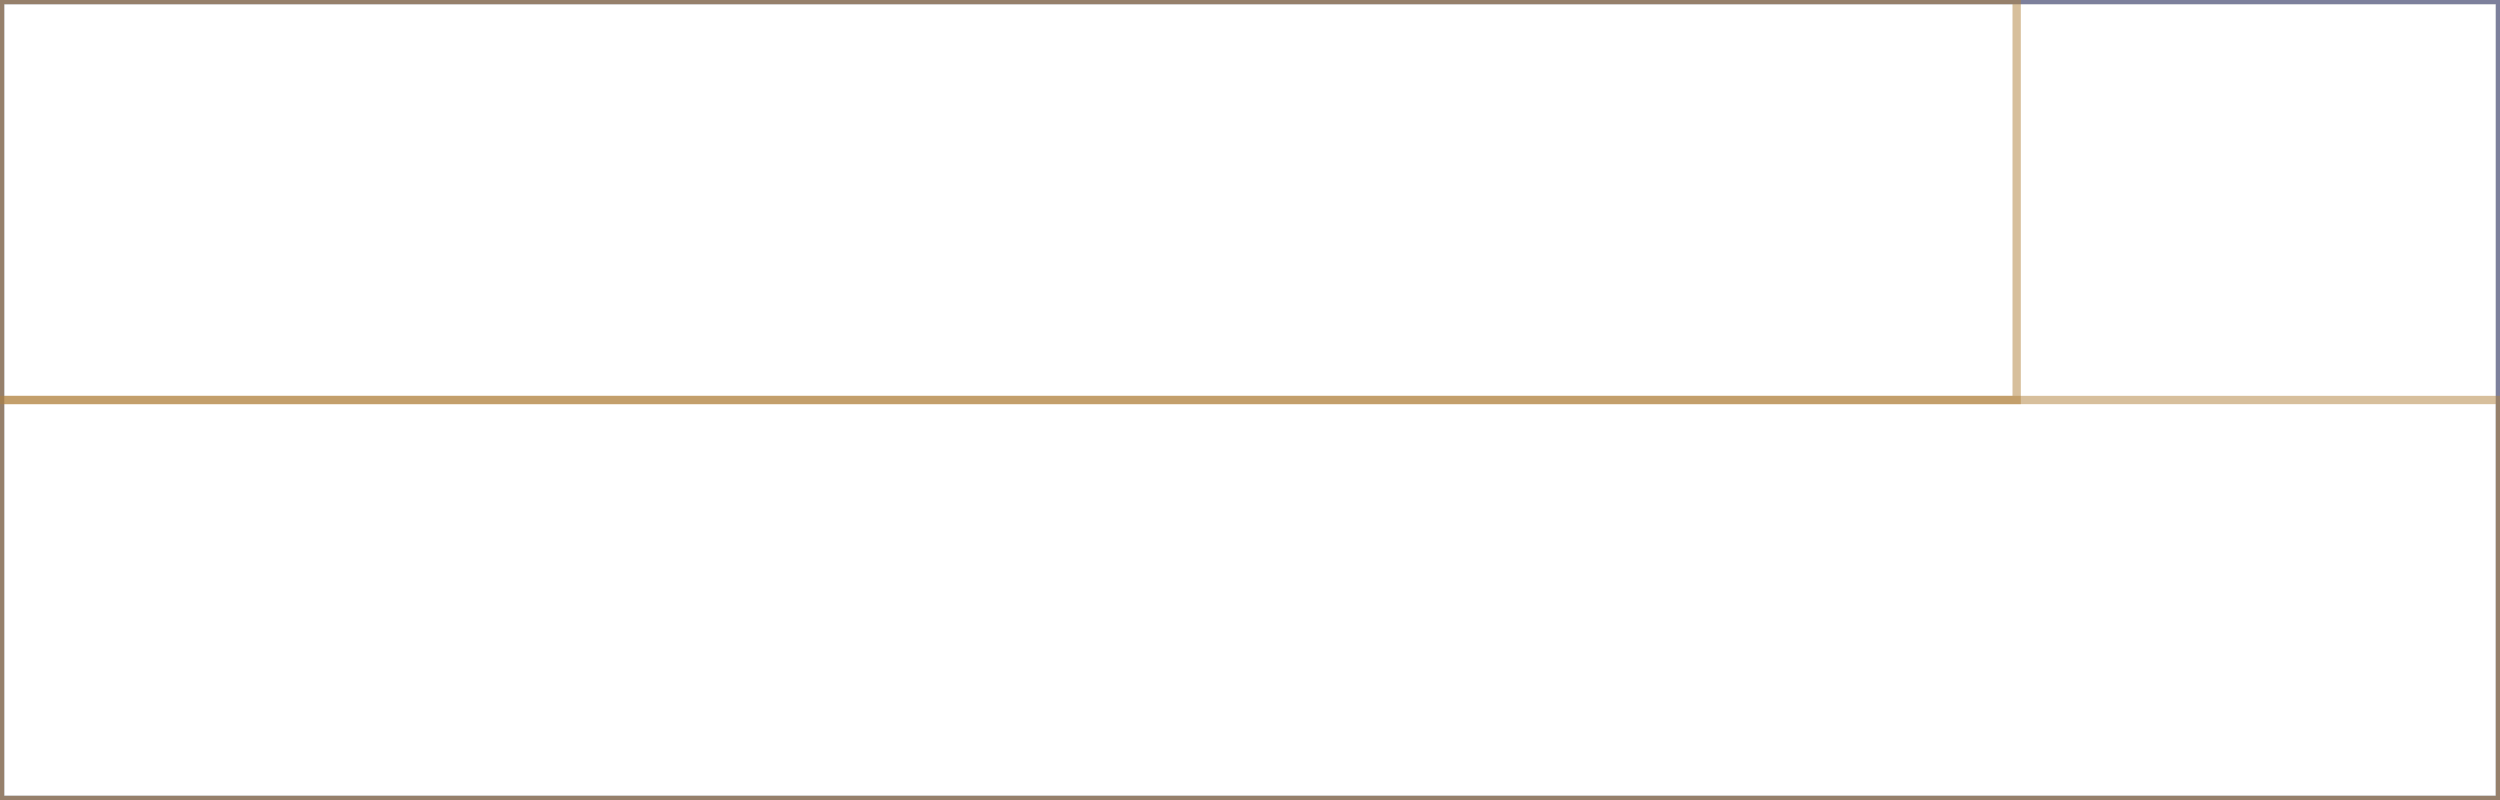
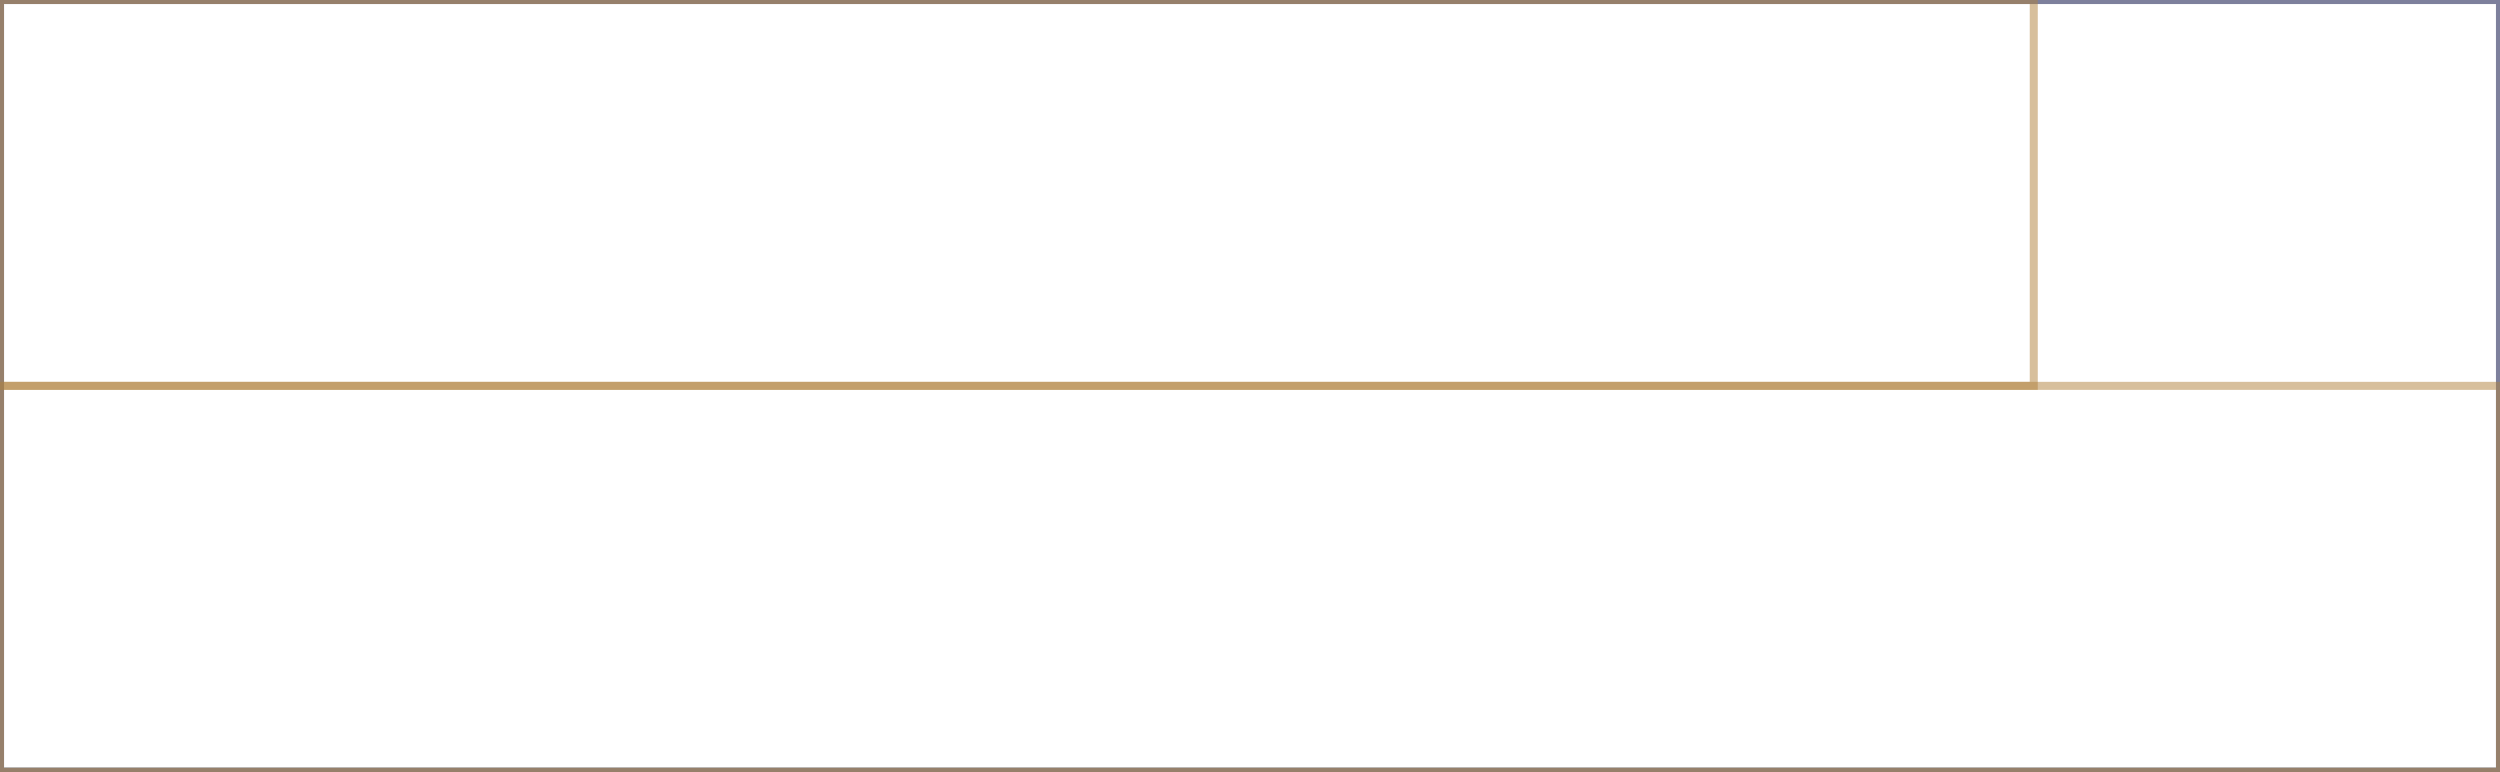
- <svg xmlns="http://www.w3.org/2000/svg" viewBox="0 0 300 96" width="300" height="96" role="img" aria-label="list-header layout wireframe">
-   <rect width="300" height="96" fill="#ffffff" />
+ <svg xmlns="http://www.w3.org/2000/svg" viewBox="0 0 311 96" width="311" height="96" role="img" aria-label="list-header layout wireframe">
+   <rect width="311" height="96" fill="#ffffff" />
  <g>
-     <rect x="0" y="0" width="300" height="96" fill="none" fill-opacity="0" stroke="#5B6470" stroke-width="1" stroke-opacity="0.5" />
+     <rect x="0" y="0" width="311" height="96" fill="none" fill-opacity="0" stroke="#5B6470" stroke-width="1" stroke-opacity="0.5" />
  </g>
  <g>
-     <rect x="0" y="0" width="300" height="96" fill="none" fill-opacity="0" stroke="#2E7D6B" stroke-width="1" stroke-opacity="0.5" />
+     <rect x="0" y="0" width="311" height="96" fill="none" fill-opacity="0" stroke="#2E7D6B" stroke-width="1" stroke-opacity="0.5" />
  </g>
  <g>
-     <rect x="0" y="0" width="300" height="96" fill="none" fill-opacity="0" stroke="#8E6BA8" stroke-width="1" stroke-opacity="0.5" />
+     <rect x="0" y="0" width="311" height="96" fill="none" fill-opacity="0" stroke="#8E6BA8" stroke-width="1" stroke-opacity="0.5" />
  </g>
  <g>
-     <rect x="0" y="0" width="242" height="48" fill="none" fill-opacity="0" stroke="#B0813B" stroke-width="1" stroke-opacity="0.5" />
+     <rect x="0" y="0" width="253" height="48" fill="none" fill-opacity="0" stroke="#B0813B" stroke-width="1" stroke-opacity="0.5" />
  </g>
  <g>
-     <rect x="0" y="48" width="300" height="48" fill="none" fill-opacity="0" stroke="#B0813B" stroke-width="1" stroke-opacity="0.5" />
+     <rect x="0" y="48" width="311" height="48" fill="none" fill-opacity="0" stroke="#B0813B" stroke-width="1" stroke-opacity="0.5" />
  </g>
</svg>
